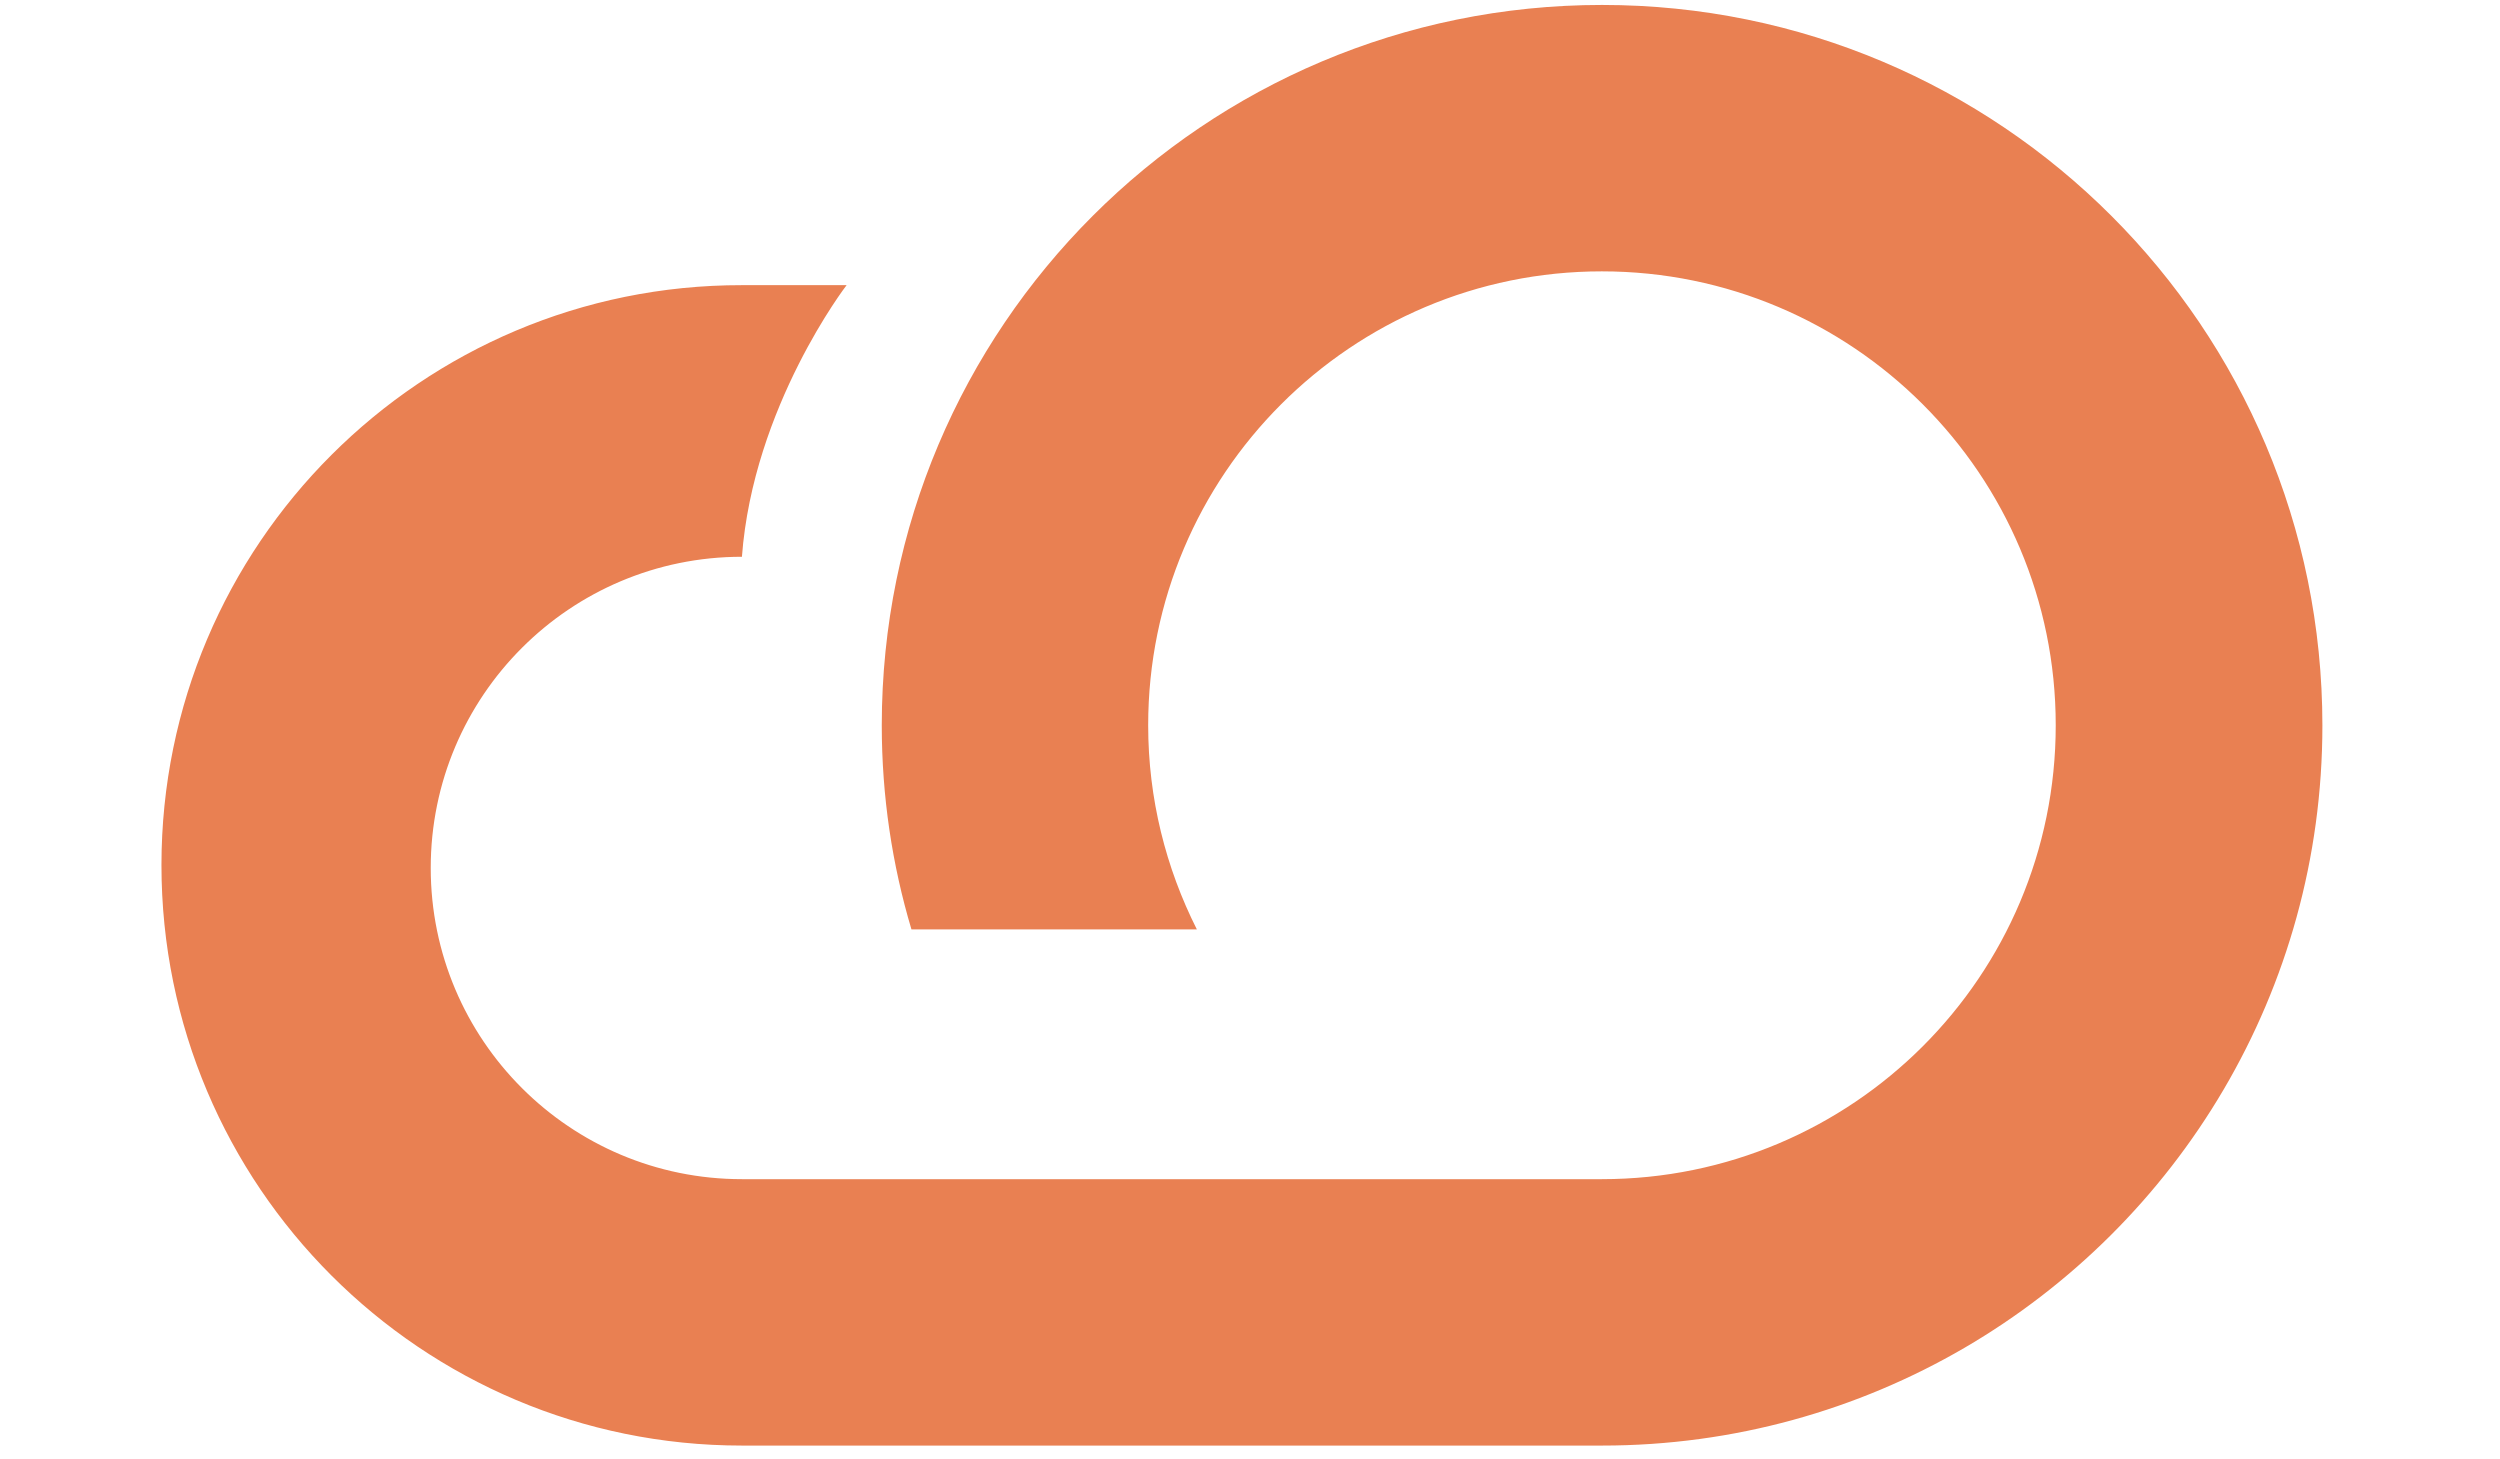
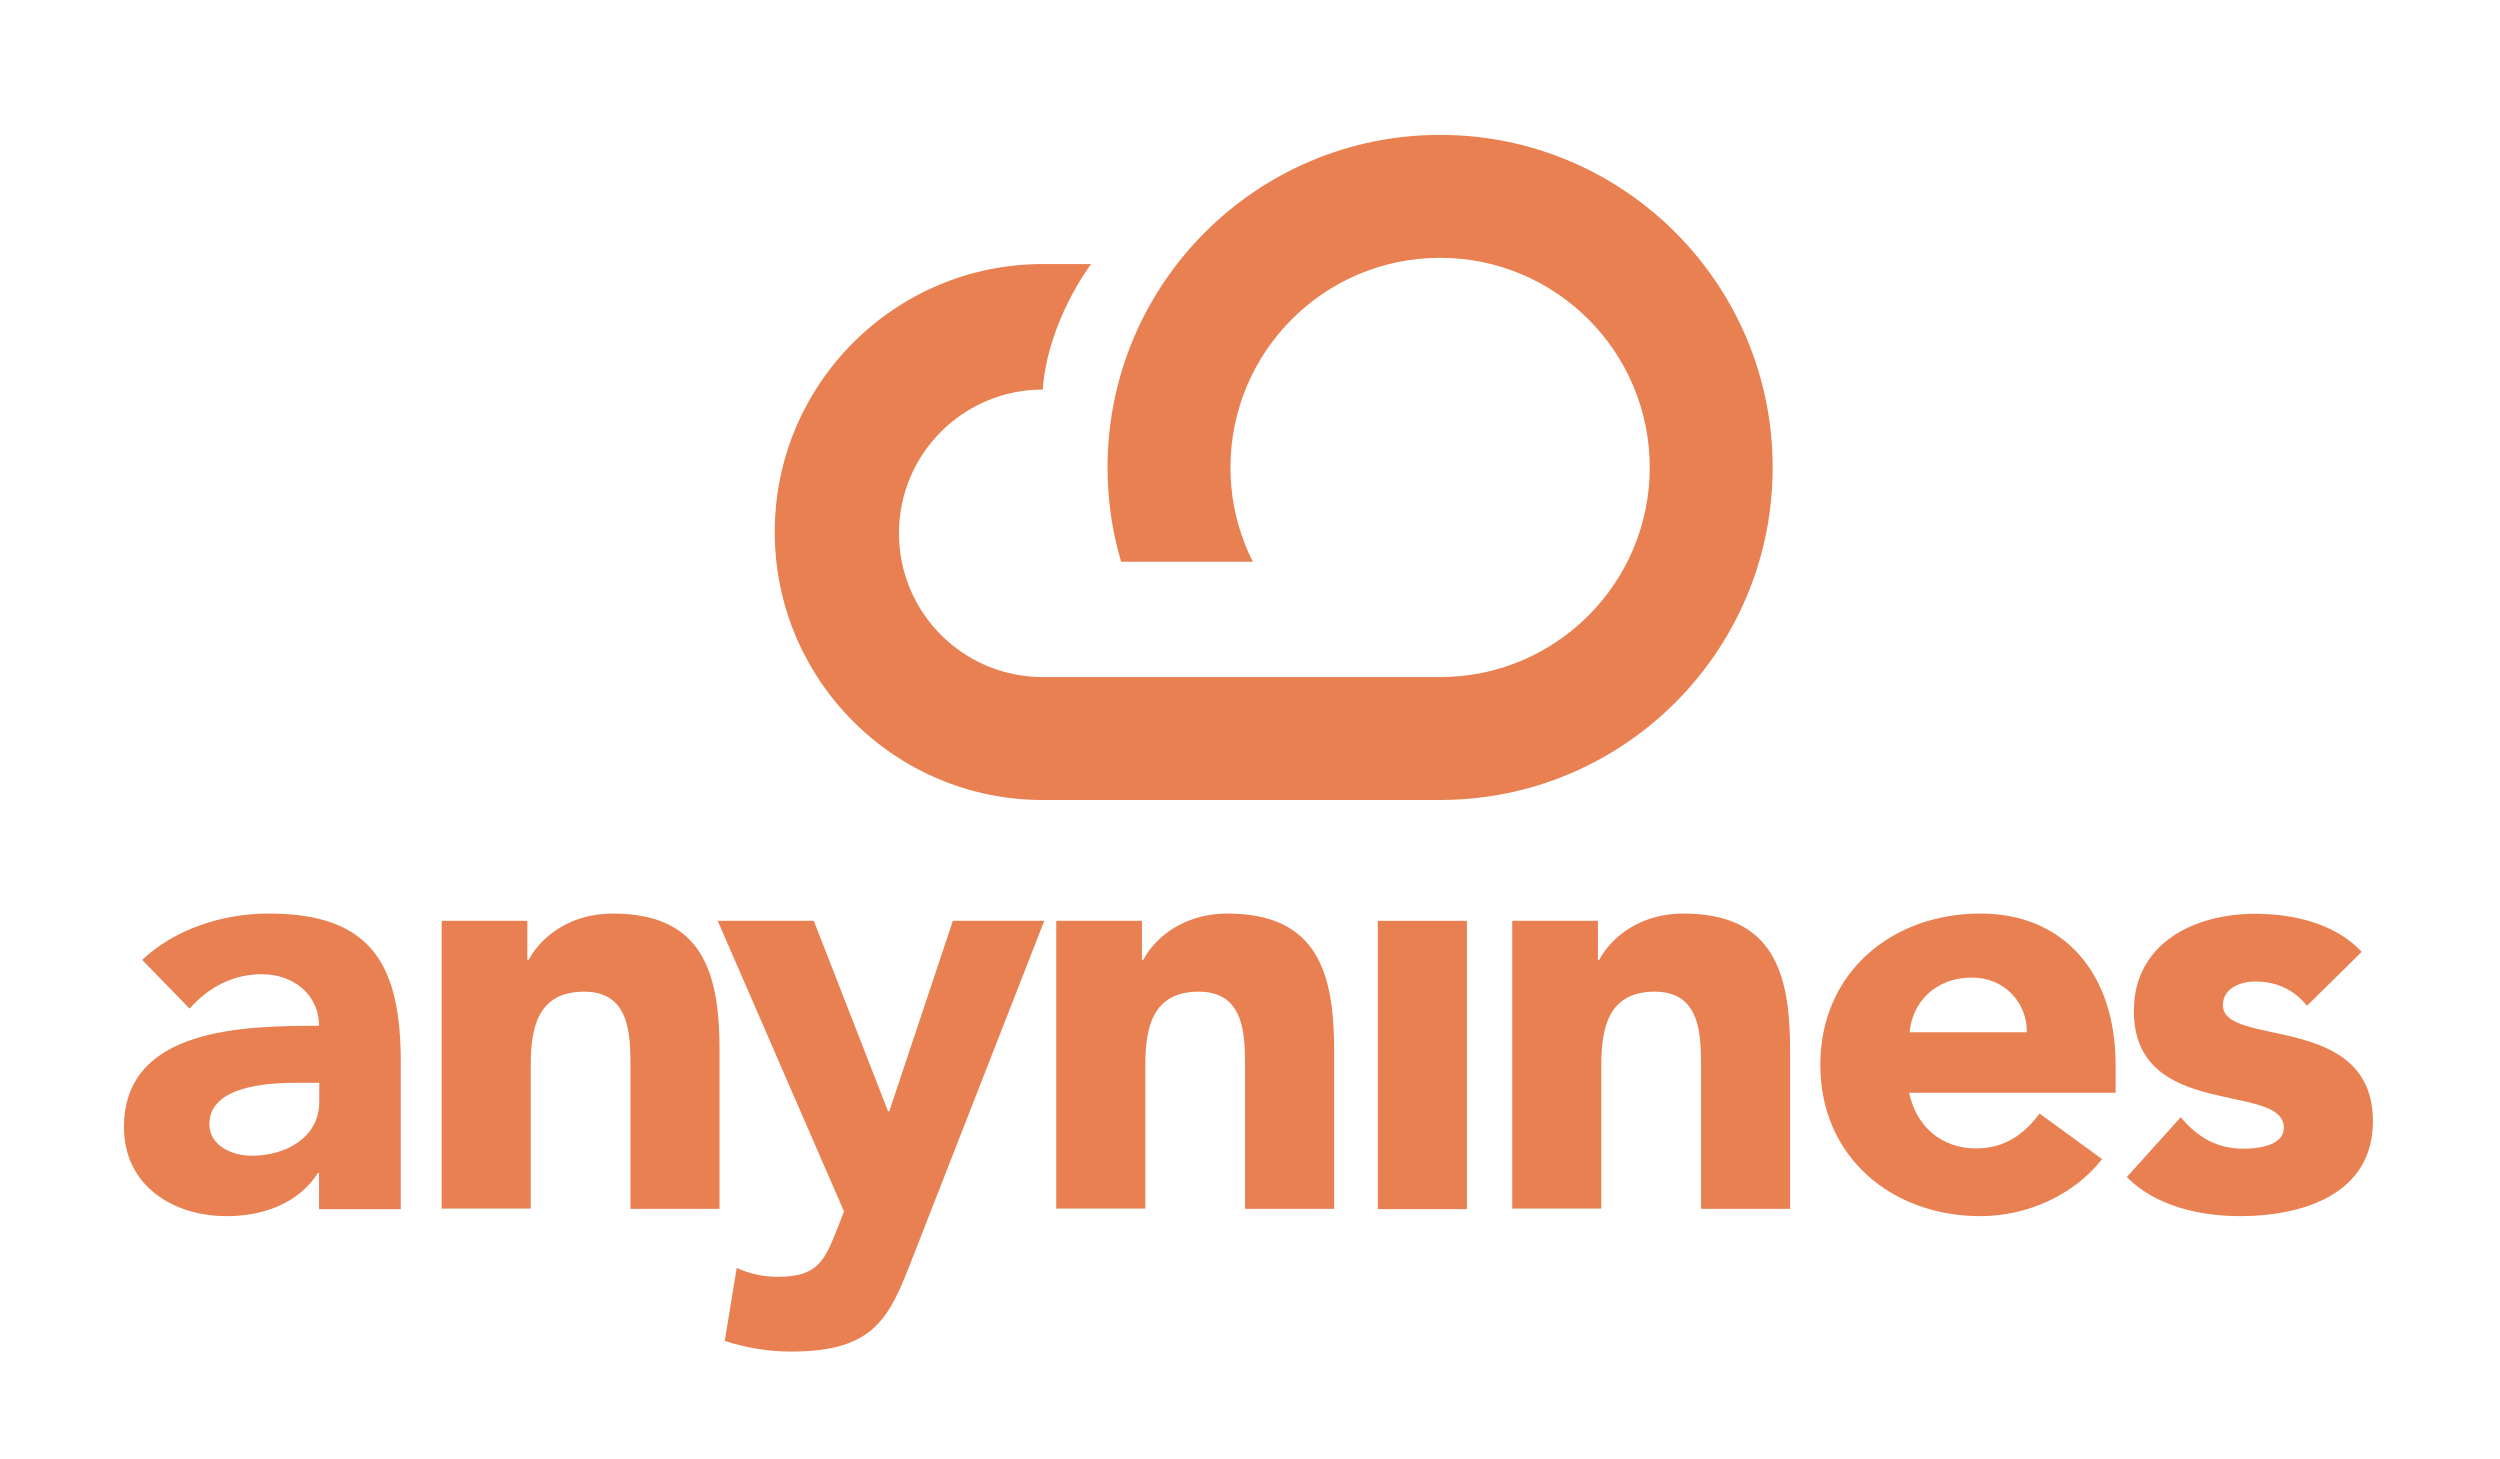
<svg xmlns="http://www.w3.org/2000/svg" version="1.1" id="Layer_1" x="0px" y="0px" width="960px" height="560px" viewBox="0 0 960 560" style="enable-background:new 0 0 960 560;" xml:space="preserve">
  <style type="text/css">
	.st0{fill:#E98052;}
</style>
  <g>
-     <path class="st0" d="M615.2,1.9c-152.8,0-276.6,123.8-276.6,276.6c0,27.3,4,53.6,11.4,78.4h109.6c-11.9-23.6-18.7-50.2-18.7-78.4   c0-96.2,78-174.3,174.2-174.3c96.2,0,174.3,78,174.3,174.3c0,96.3-78,174.3-174.3,174.3H400.4H305h-20.1   c-66,0-119.5-53.5-119.5-119.5c0-66,53.5-119.5,119.5-119.5c4.3-57.7,40.2-104.3,40.2-104.3h-40.2C161.8,109.4,62,209.2,62,332.2   c0,123.1,99.8,222.9,222.9,222.9h330.3c50.7,0,98.2-13.7,139.1-37.5c82.2-47.9,137.5-137,137.5-239C891.8,125.7,768,1.9,615.2,1.9z   " />
+     <path class="st0" d="M553,51.8c-70.5,0-127.7,57.2-127.7,127.7c0,12.6,1.8,24.7,5.2,36.2h50.6c-5.5-10.9-8.6-23.2-8.6-36.2   c0-44.4,36-80.5,80.5-80.5c44.4,0,80.5,36,80.5,80.5c0,44.4-36,80.5-80.5,80.5h-99.2h-44.1h-9.3c-30.5,0-55.2-24.7-55.2-55.2   c0-30.5,24.7-55.2,55.2-55.2c2-26.7,18.6-48.2,18.6-48.2h-18.6c-56.8,0-102.9,46.1-102.9,102.9c0,56.8,46.1,102.9,102.9,102.9H553   c23.4,0,45.4-6.3,64.2-17.3c38-22.1,63.5-63.3,63.5-110.4C680.7,109,623.5,51.8,553,51.8z" />
+   </g>
+   <g>
+     <path class="st0" d="M122.6,450.4h-0.5C114.6,462.2,100.9,467,87,467c-20.7,0-39.4-11.8-39.4-34.2c0-38.3,46.5-38.9,74.9-38.9   c0-12.1-10-19.8-21.9-19.8c-11.2,0-20.5,5-27.8,13.2l-18.2-18.7c12.5-11.8,30.7-17.8,48.7-17.8c39.9,0,50.6,20.3,50.6,57.2v56.3   h-31.4V450.4z M114.1,415.8c-10.5,0-33.7,0.9-33.7,15.9c0,8.2,8.7,12.1,16.2,12.1c13.4,0,26-7.1,26-20.7v-7.3H114.1z" />
+     <path class="st0" d="M169.7,353.6h32.8v15h0.5c4.6-8.7,15.7-17.8,32.3-17.8c34.6,0,41,22.8,41,52.4v61h-34.2v-54.2   c0-12.8-0.2-29.2-17.8-29.2c-17.8,0-20.5,13.9-20.5,28.2v55.1h-34.2V353.6z" />
+     <path class="st0" d="M350.7,482.3c-9.1,23.5-14.4,36.7-46.9,36.7c-8.7,0-17.3-1.4-25.5-4.1l4.6-28c5.2,2.3,10.2,3.4,15.9,3.4   c15.5,0,18-6.6,22.8-18.7l2.5-6.4l-48.5-111.6h36.9l28.5,73.1h0.5l24.4-73.1h35.1L350.7,482.3z" />
+     <path class="st0" d="M405.7,353.6h32.8v15h0.5c4.6-8.7,15.7-17.8,32.3-17.8c34.6,0,41,22.8,41,52.4v61h-34.2v-54.2   c0-12.8-0.2-29.2-17.8-29.2c-17.8,0-20.5,13.9-20.5,28.2v55.1h-34.2V353.6z" />
+     <path class="st0" d="M529.1,353.6h34.2v110.7h-34.2V353.6z" />
+     <path class="st0" d="M580.8,353.6h32.8v15h0.5c4.6-8.7,15.7-17.8,32.3-17.8c34.6,0,41,22.8,41,52.4v61h-34.2v-54.2   c0-12.8-0.2-29.2-17.8-29.2c-17.8,0-20.5,13.9-20.5,28.2v55.1h-34.2V353.6z" />
+     <path class="st0" d="M807.2,445.1C796.3,459,778.3,467,760.5,467c-34.2,0-61.5-22.8-61.5-58.1c0-35.3,27.3-58.1,61.5-58.1   c31.9,0,51.9,22.8,51.9,58.1v10.7h-79.3c2.7,13,12.5,21.4,25.7,21.4c11.2,0,18.7-5.7,24.4-13.4L807.2,445.1z M778.3,396.4   c0.2-11.4-8.7-21-20.9-21c-15,0-23.2,10.2-24.1,21H778.3z" />
+     <path class="st0" d="M885.9,386.2c-5-6.1-11.6-9.3-19.8-9.3c-5.7,0-12.5,2.5-12.5,9.1c0,16.4,57.6,2.5,57.6,44.6   c0,28.2-27.3,36.4-51,36.4c-15.5,0-32.6-3.9-43.5-15l20.7-23c6.4,7.7,13.9,12.1,24.1,12.1c7.7,0,15.5-2,15.5-8   c0-17.8-57.6-2.7-57.6-44.9c0-26,23.2-37.3,46.5-37.3c14.6,0,30.7,3.6,41,14.6L885.9,386.2z" />
  </g>
</svg>
